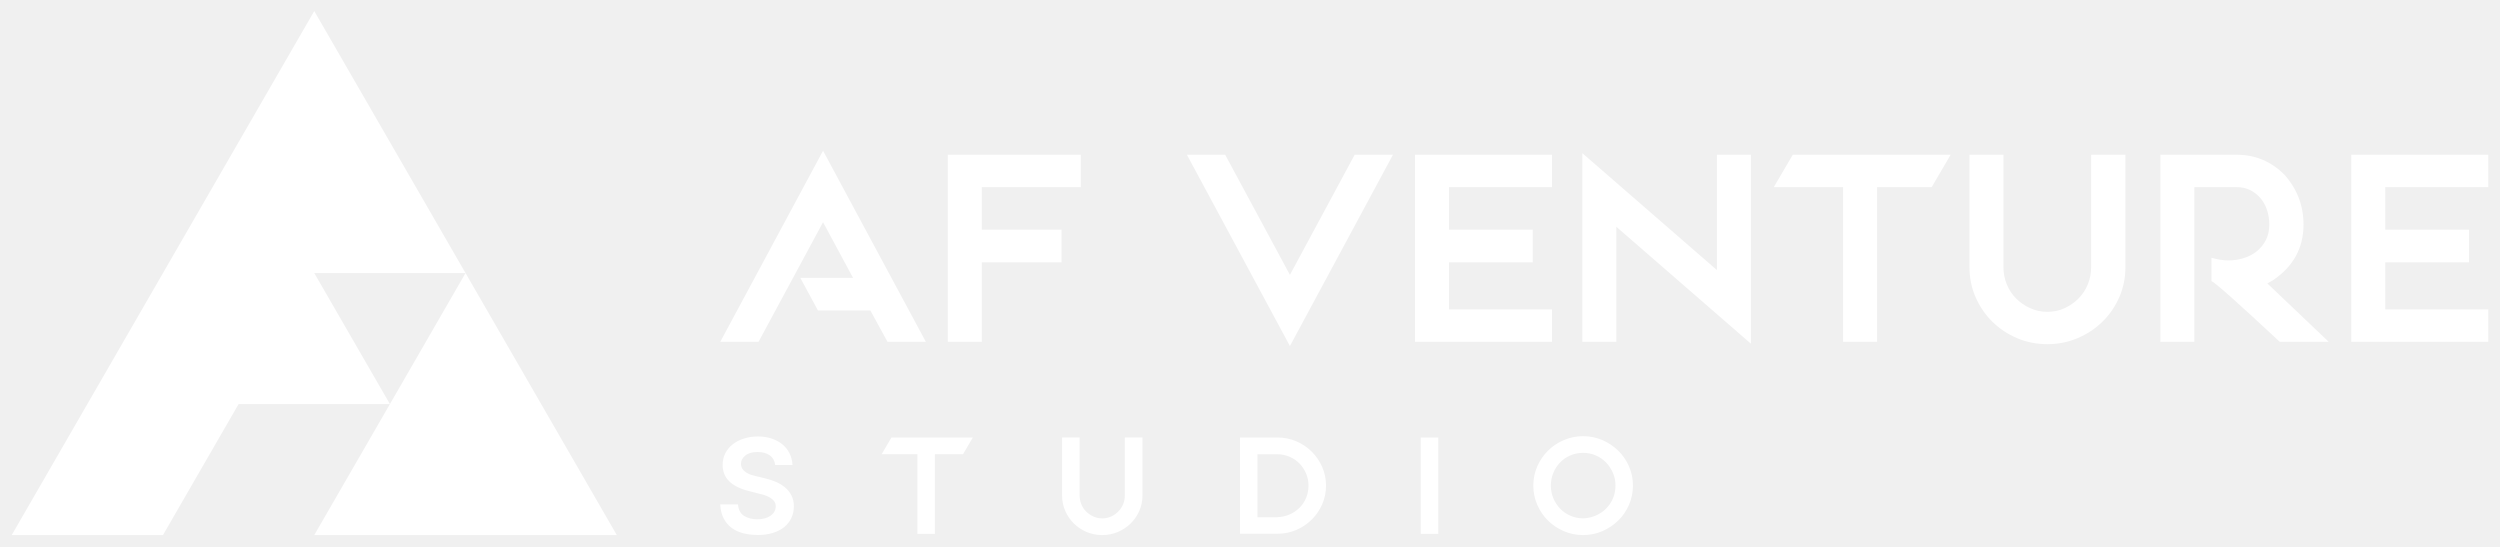
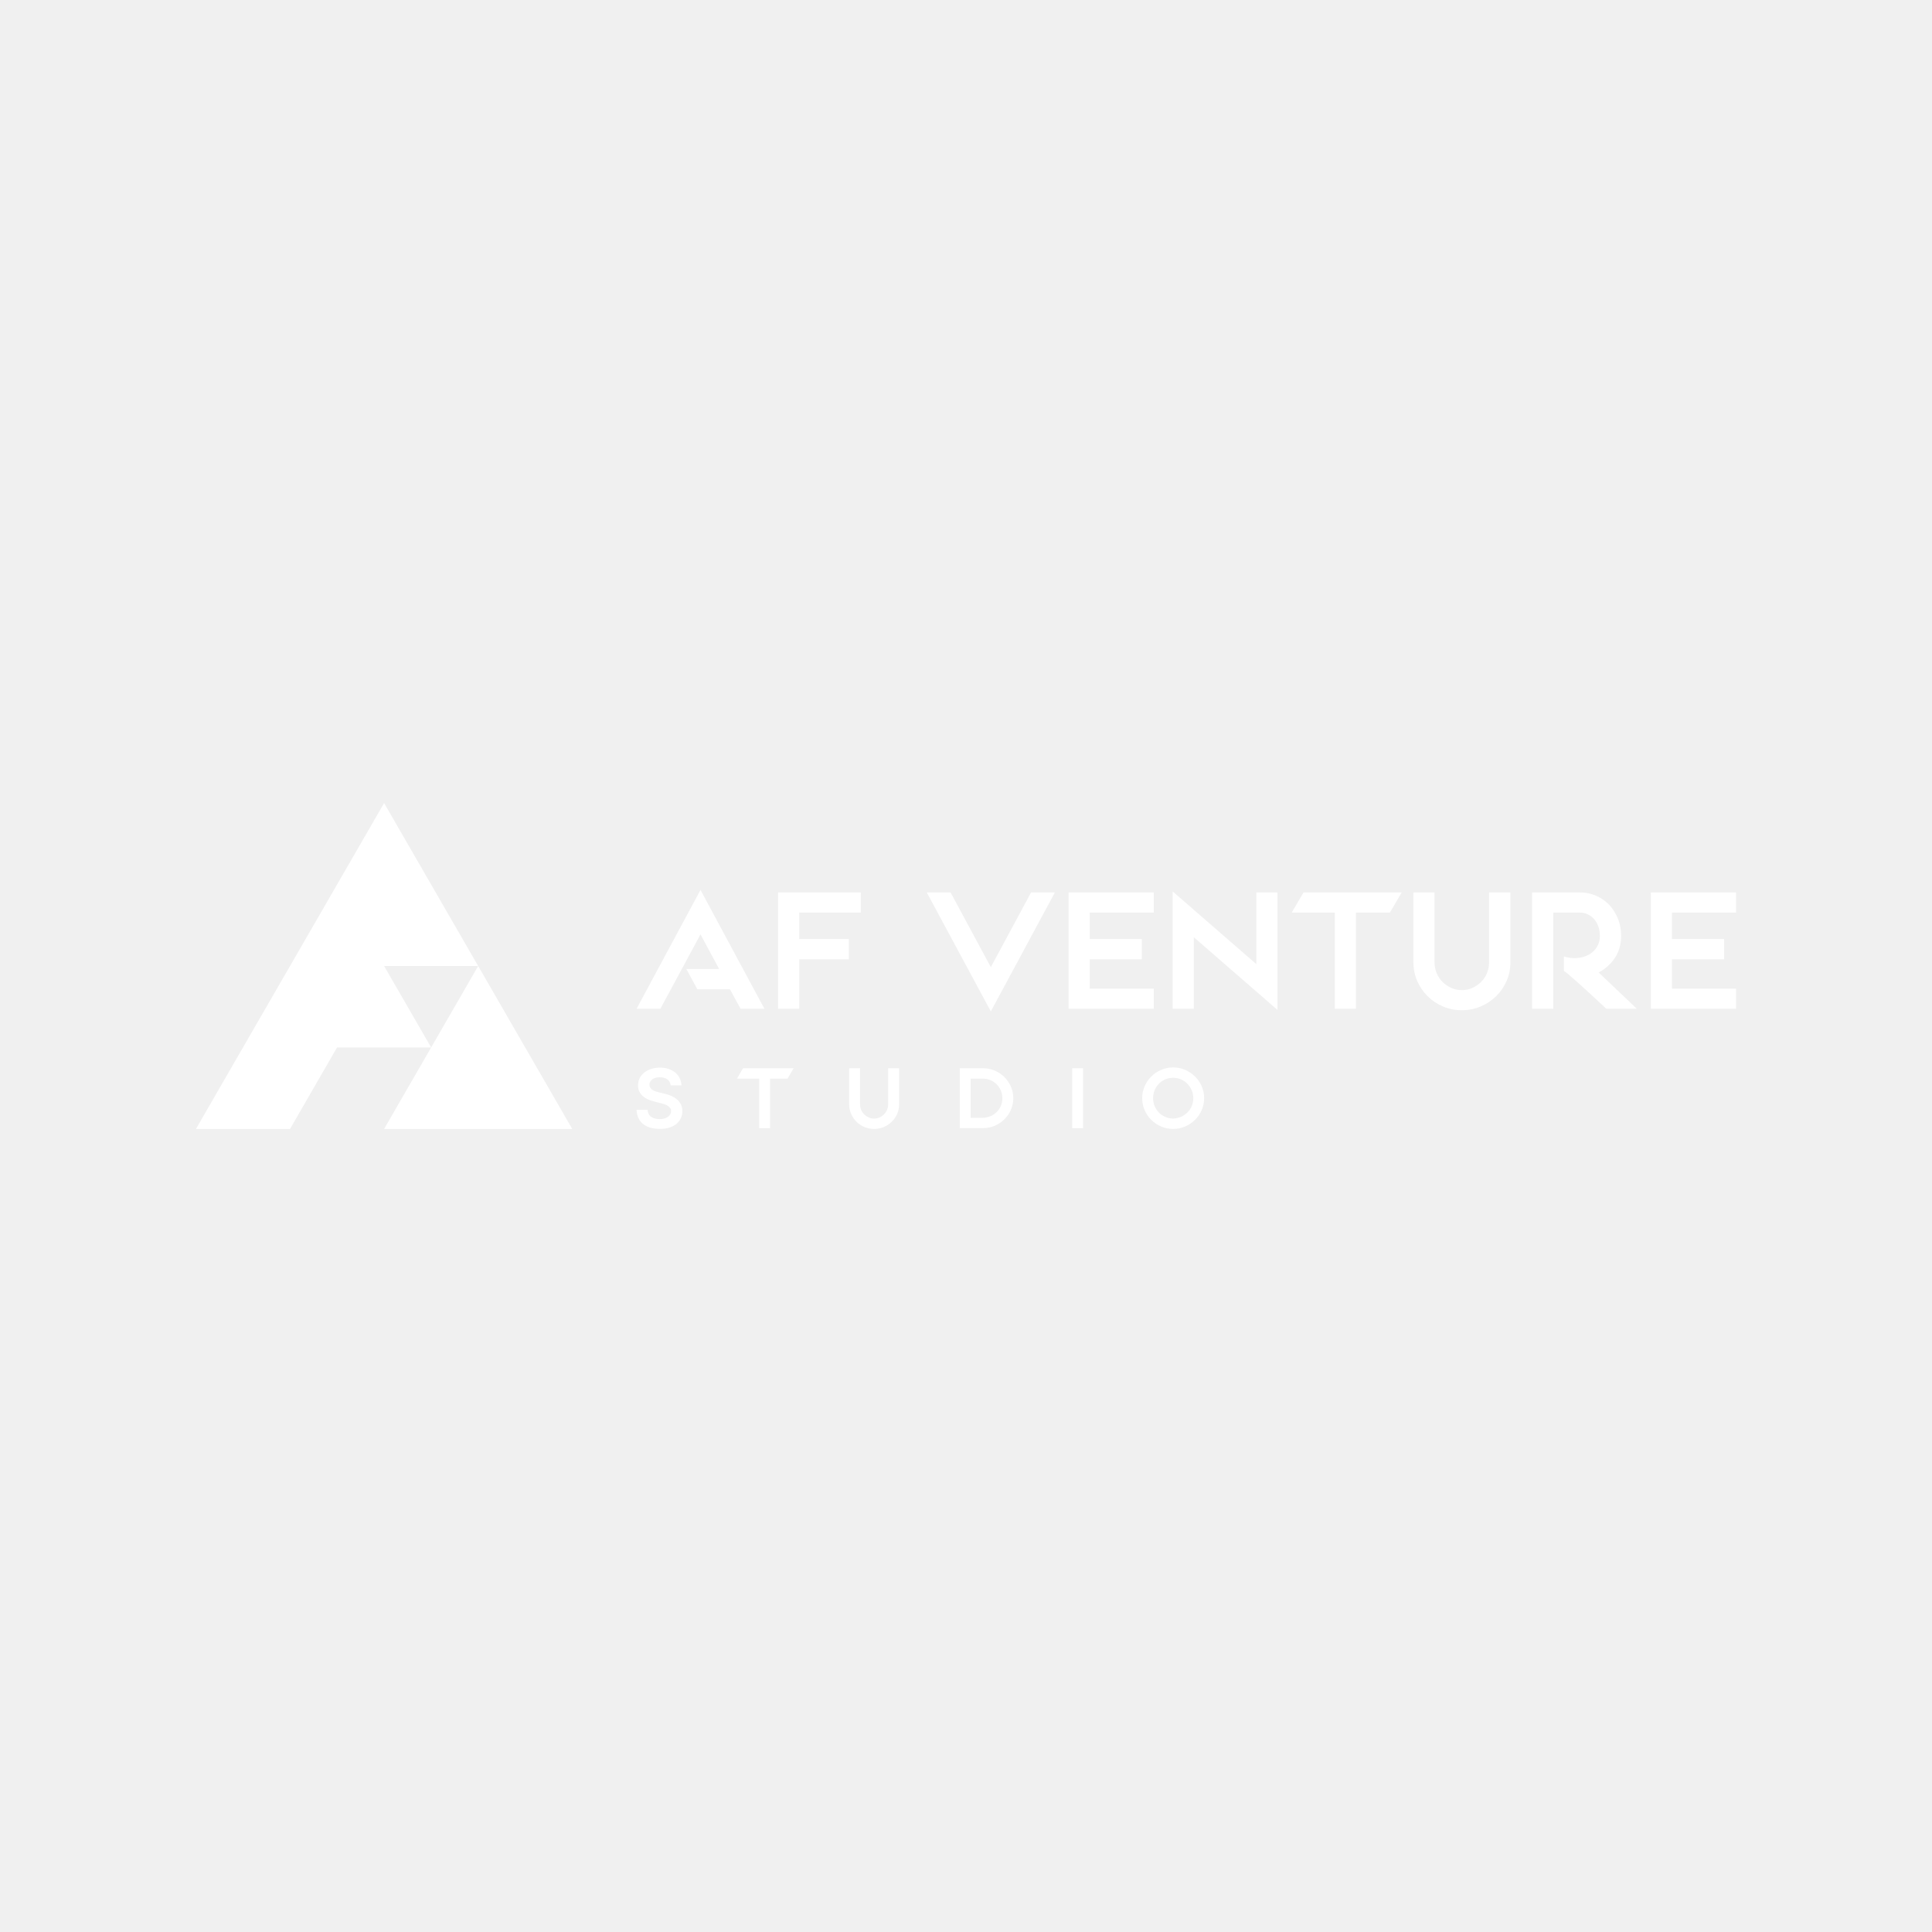
- <svg xmlns="http://www.w3.org/2000/svg" id="Layer_1" data-name="Layer 1" viewBox="50 211 412 90">
+ <svg xmlns="http://www.w3.org/2000/svg" id="Layer_1" data-name="Layer 1" viewBox="0 0 512 512">
  <defs>
    <style>
      .cls-1 {
        fill-rule: evenodd;
      }

      .cls-1, .cls-2 {
        fill: #fff;
      }
    </style>
  </defs>
  <path class="cls-2" d="M460.07,267.33h-22.58v-30.83h22.58v5.34h-16.98v7.01h13.8v5.38h-13.8v7.76h16.98v5.34ZM433.77,267.33h-8.07c-6.91-6.44-10.66-9.78-11.25-10.01v-3.84c.53.15,1.02.26,1.48.33.46.07.87.11,1.26.11.88,0,1.73-.12,2.56-.38.82-.25,1.54-.62,2.16-1.12.62-.5,1.12-1.12,1.5-1.85.38-.74.57-1.59.57-2.56,0-.88-.13-1.71-.4-2.47-.26-.76-.64-1.42-1.12-1.96-.48-.54-1.05-.97-1.7-1.28s-1.37-.46-2.16-.46h-6.97v25.49h-5.6v-30.83h12.57c3.06,0,5.69,1.1,7.89,3.31,2.09,2.35,3.13,5.09,3.13,8.2,0,3.85-1.68,6.91-5.03,9.17l-.93.53,10.1,9.61ZM387.4,267.72c-1.76,0-3.43-.33-4.98-.99-1.56-.66-2.92-1.57-4.08-2.71-1.16-1.15-2.08-2.49-2.76-4.04-.68-1.54-1.01-3.2-1.01-4.96v-18.52h5.6v18.52c0,1,.18,1.95.55,2.84.37.9.88,1.68,1.54,2.34.66.66,1.43,1.19,2.32,1.59.88.4,1.82.6,2.82.6s1.98-.2,2.84-.6c.87-.4,1.63-.93,2.29-1.59.66-.66,1.18-1.44,1.54-2.34.37-.9.55-1.85.55-2.84v-18.52h5.65v18.52c0,1.76-.34,3.42-1.01,4.96-.68,1.54-1.6,2.89-2.78,4.04-1.18,1.15-2.54,2.05-4.1,2.71-1.56.66-3.22.99-4.98.99ZM359.34,267.33h-5.6v-25.49h-11.42l3.13-5.34h26.02l-3.13,5.34h-9v25.49ZM338.55,267.64l-22.18-19.27v18.96h-5.6v-31.09l22.18,19.27v-19.01h5.6v31.14ZM305.77,267.33h-22.58v-30.83h22.58v5.34h-16.98v7.01h13.8v5.38h-13.8v7.76h16.98v5.34ZM262.58,268.03l-16.98-31.53h6.31l10.67,19.8,10.67-19.8h6.31l-16.98,31.53ZM211.8,267.33h-5.6v-30.83h21.92v5.34h-16.32v7.01h13.14v5.38h-13.14v13.1ZM202.57,267.33h-6.31l-2.82-5.16h-8.64l-2.91-5.38h8.69l-4.94-9.17-10.63,19.71h-6.31l16.94-31.49,16.94,31.49Z" />
  <path class="cls-2" d="M310.89,296.43c.76-.03,1.46-.19,2.1-.47.64-.28,1.21-.66,1.69-1.14.48-.48.86-1.04,1.14-1.69.27-.65.41-1.36.41-2.11s-.14-1.44-.42-2.09c-.28-.65-.66-1.22-1.14-1.72-.48-.49-1.04-.88-1.69-1.16-.65-.28-1.35-.42-2.09-.42s-1.44.14-2.09.42c-.65.28-1.22.67-1.69,1.16-.48.49-.85,1.06-1.12,1.72-.27.65-.41,1.35-.41,2.09s.14,1.44.41,2.09c.27.65.65,1.22,1.12,1.72.48.49,1.04.88,1.69,1.16.65.28,1.35.43,2.09.44M310.89,299.18c-1.12,0-2.18-.22-3.18-.65-1-.43-1.87-1.02-2.61-1.75-.74-.73-1.33-1.6-1.76-2.59-.43-.99-.65-2.05-.65-3.17s.22-2.17.65-3.16c.43-.98,1.02-1.84,1.76-2.58s1.61-1.32,2.61-1.75c1-.43,2.06-.65,3.18-.65s2.2.22,3.19.65c.99.43,1.86,1.01,2.61,1.75.75.73,1.34,1.59,1.77,2.58.43.98.65,2.04.65,3.16s-.22,2.18-.65,3.17c-.43.99-1.02,1.86-1.77,2.59-.75.73-1.62,1.32-2.61,1.75-.99.43-2.06.65-3.19.65ZM287.03,298.98h-2.89v-15.88h2.89v15.88ZM260.51,296.23c.73-.03,1.4-.18,2.02-.45.62-.27,1.16-.64,1.62-1.09.46-.45.83-1,1.09-1.62.26-.63.4-1.31.4-2.03s-.13-1.38-.4-2.01c-.27-.63-.63-1.18-1.09-1.65-.46-.47-1.01-.84-1.64-1.11-.63-.27-1.3-.41-2.01-.41h-3.27v10.38h3.27ZM254.35,298.98v-15.88h6.16c1.11,0,2.14.21,3.11.62.97.42,1.82.98,2.54,1.7.73.72,1.3,1.56,1.73,2.52.42.96.64,1.99.64,3.08s-.21,2.14-.64,3.1c-.42.96-1,1.8-1.73,2.52-.73.72-1.58,1.29-2.54,1.7-.97.42-2.01.62-3.11.62h-6.16ZM231.64,299.18c-.91,0-1.76-.17-2.57-.51-.8-.34-1.5-.81-2.1-1.4-.6-.59-1.07-1.28-1.42-2.08-.35-.8-.52-1.65-.52-2.56v-9.54h2.89v9.54c0,.51.09,1,.28,1.47.19.46.45.86.8,1.2.34.34.74.61,1.19.82.45.2.94.31,1.45.31s1.02-.1,1.47-.31c.45-.2.84-.48,1.18-.82.34-.34.61-.74.8-1.2.19-.46.28-.95.28-1.47v-9.54h2.91v9.54c0,.91-.17,1.76-.52,2.56-.35.8-.83,1.49-1.43,2.08-.61.59-1.31,1.06-2.11,1.4-.8.34-1.66.51-2.57.51ZM204.08,298.98h-2.89v-13.13h-5.89l1.61-2.75h13.41l-1.61,2.75h-4.64v13.13ZM174.83,299.16c-.82,0-1.59-.09-2.31-.27-.72-.18-1.36-.47-1.91-.87-.55-.4-1-.92-1.34-1.57-.34-.64-.53-1.42-.58-2.33h2.93c.08.89.41,1.53,1.01,1.9s1.32.56,2.17.56c.91,0,1.64-.2,2.2-.6.56-.4.84-.92.84-1.56,0-.33-.1-.62-.28-.85-.19-.23-.42-.43-.7-.59-.28-.16-.58-.29-.9-.39-.32-.1-.61-.18-.89-.24l-1.75-.45c-2.82-.73-4.23-2.15-4.23-4.27,0-.71.15-1.36.44-1.93.3-.58.7-1.07,1.23-1.48.52-.41,1.14-.73,1.85-.95.71-.23,1.48-.34,2.3-.34s1.57.11,2.25.34c.68.23,1.27.55,1.77.95.5.41.89.9,1.18,1.48.29.58.45,1.22.5,1.93h-2.86c-.09-.7-.39-1.23-.9-1.59-.51-.36-1.17-.55-1.99-.55-.88,0-1.56.19-2.03.58-.48.39-.72.84-.72,1.37,0,.8.55,1.4,1.64,1.8.29.09,1.09.3,2.41.61.59.14,1.17.33,1.73.57s1.06.55,1.49.91c.43.36.78.8,1.05,1.32.27.51.4,1.11.4,1.79s-.14,1.34-.41,1.92c-.27.58-.67,1.08-1.18,1.5-.52.42-1.14.74-1.89.97-.74.23-1.58.34-2.52.34Z" />
  <polygon class="cls-1" points="114.26 277.59 101.79 256 126.72 256 101.79 212.82 76.86 256 51.93 299.18 76.86 299.18 89.32 277.59 114.26 277.59 101.79 299.18 151.65 299.18 126.72 256 114.26 277.59" />
</svg>
